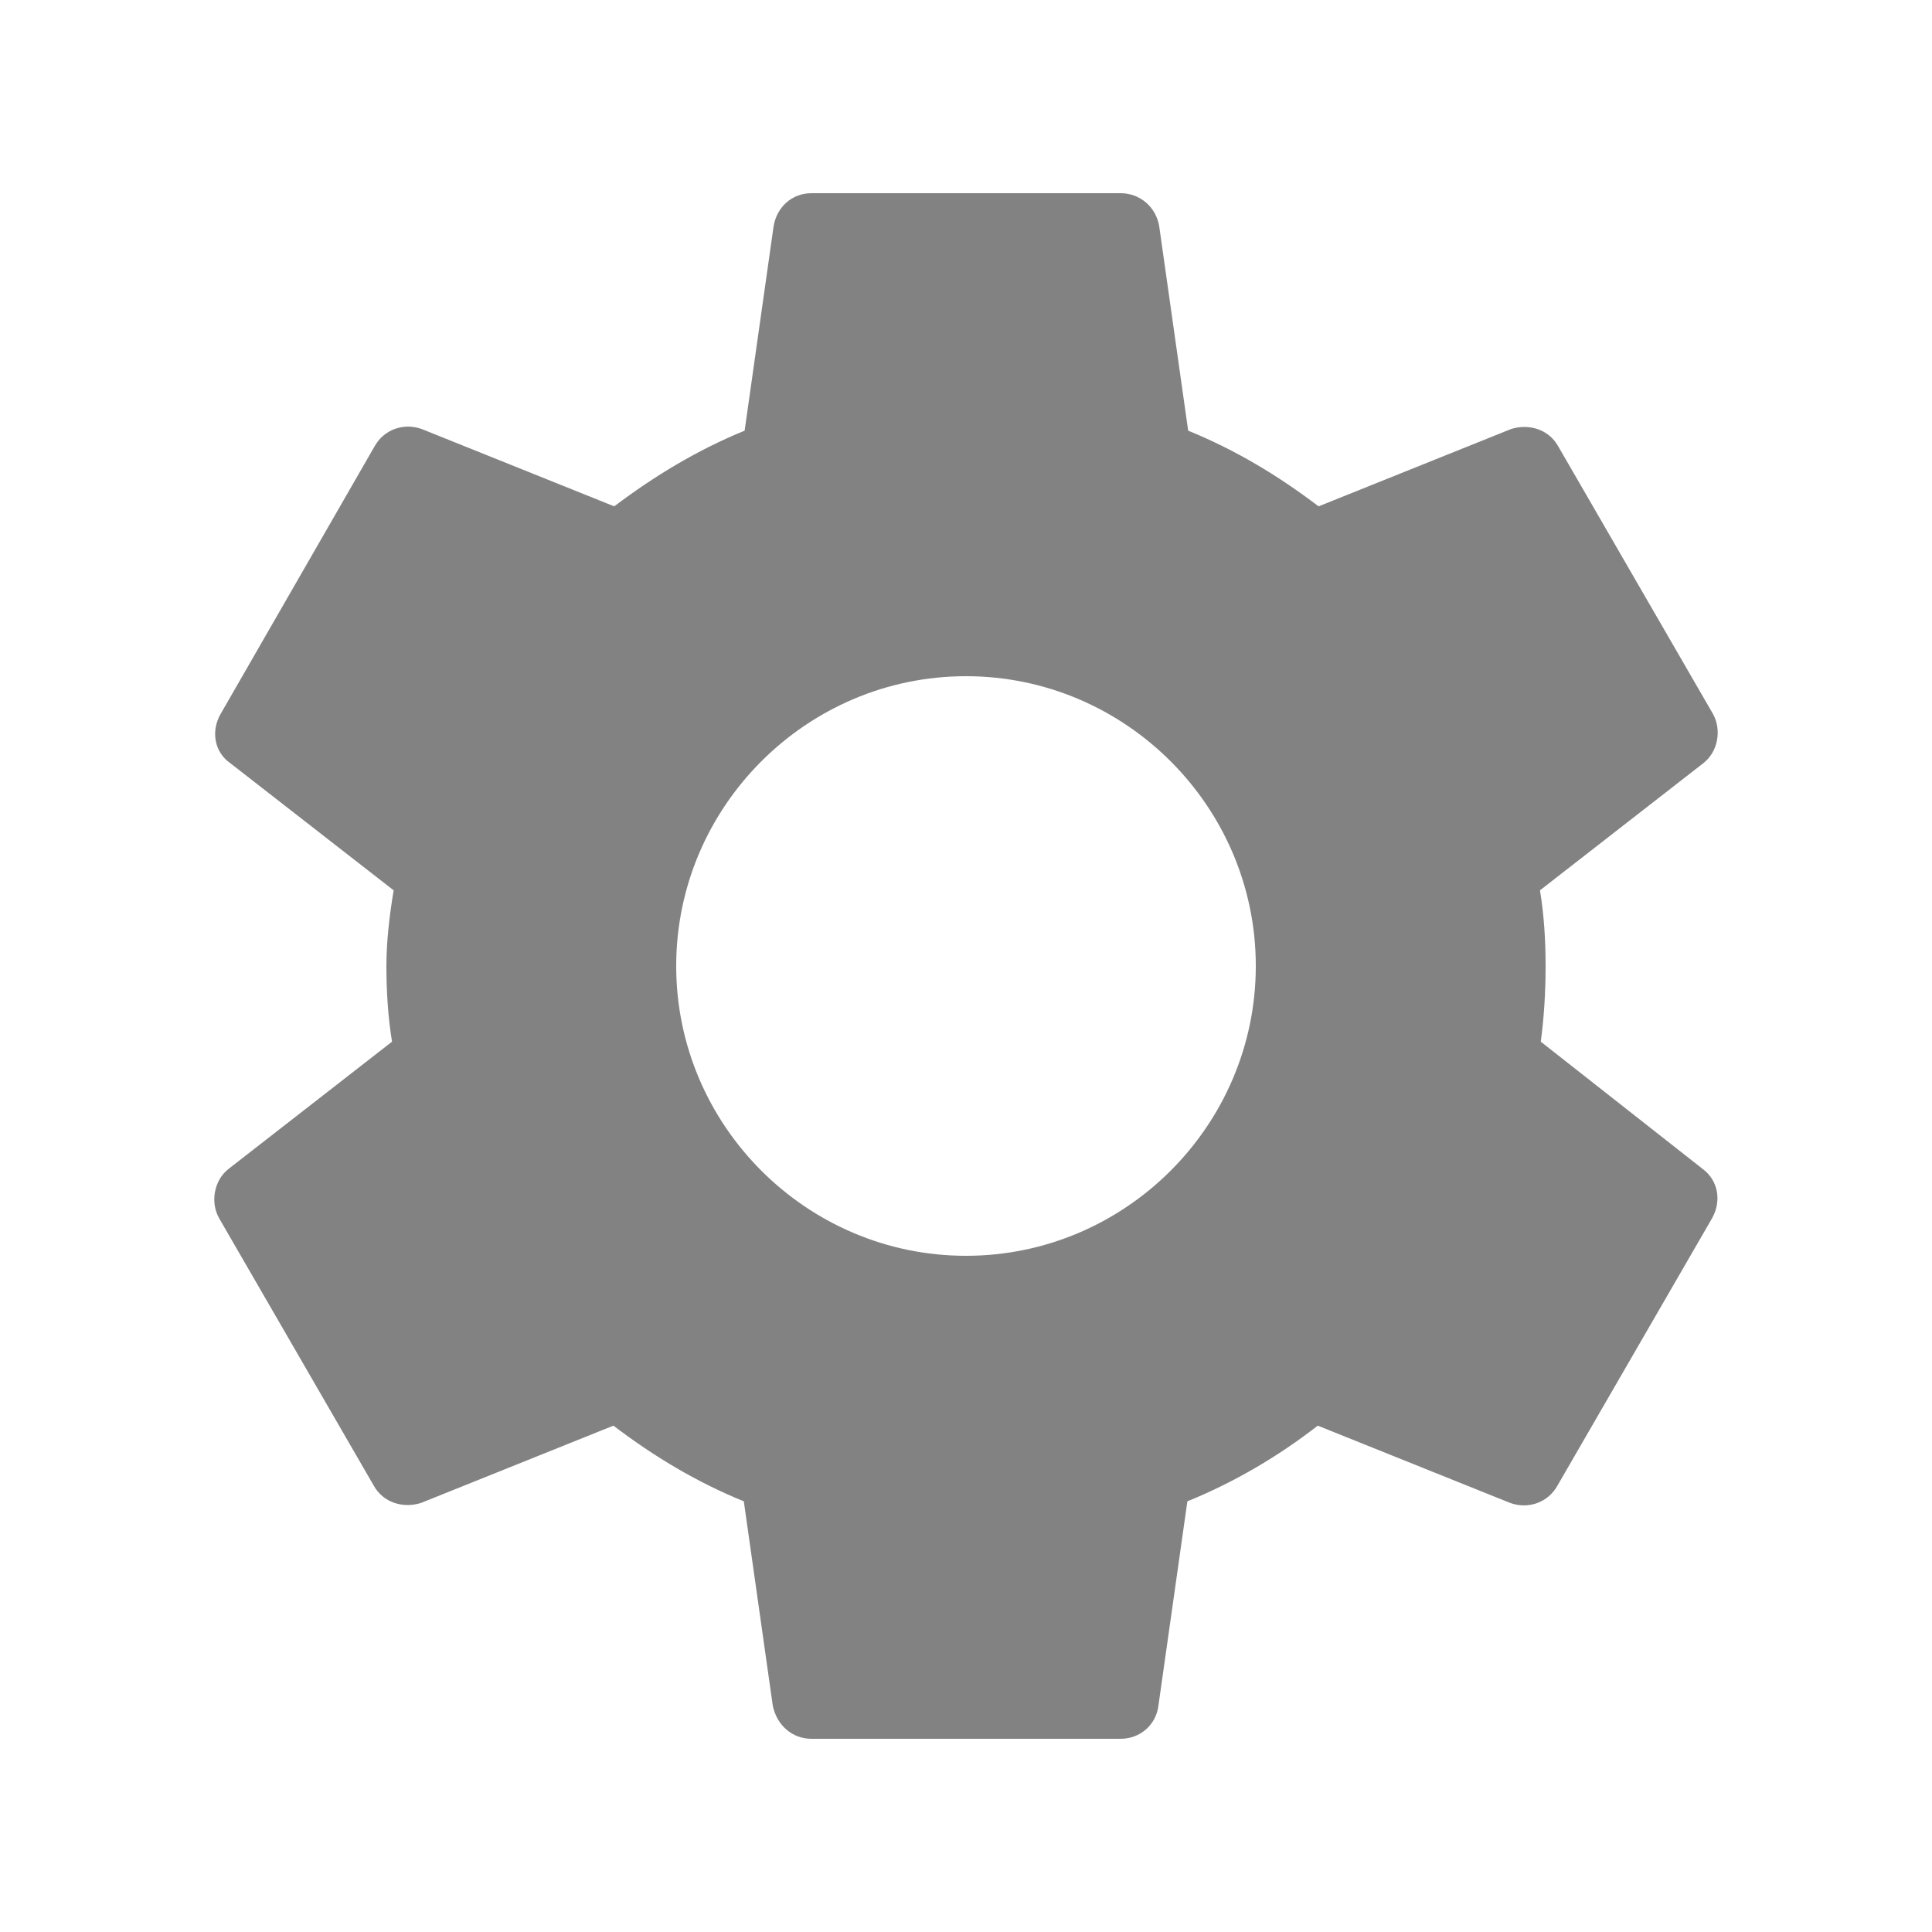
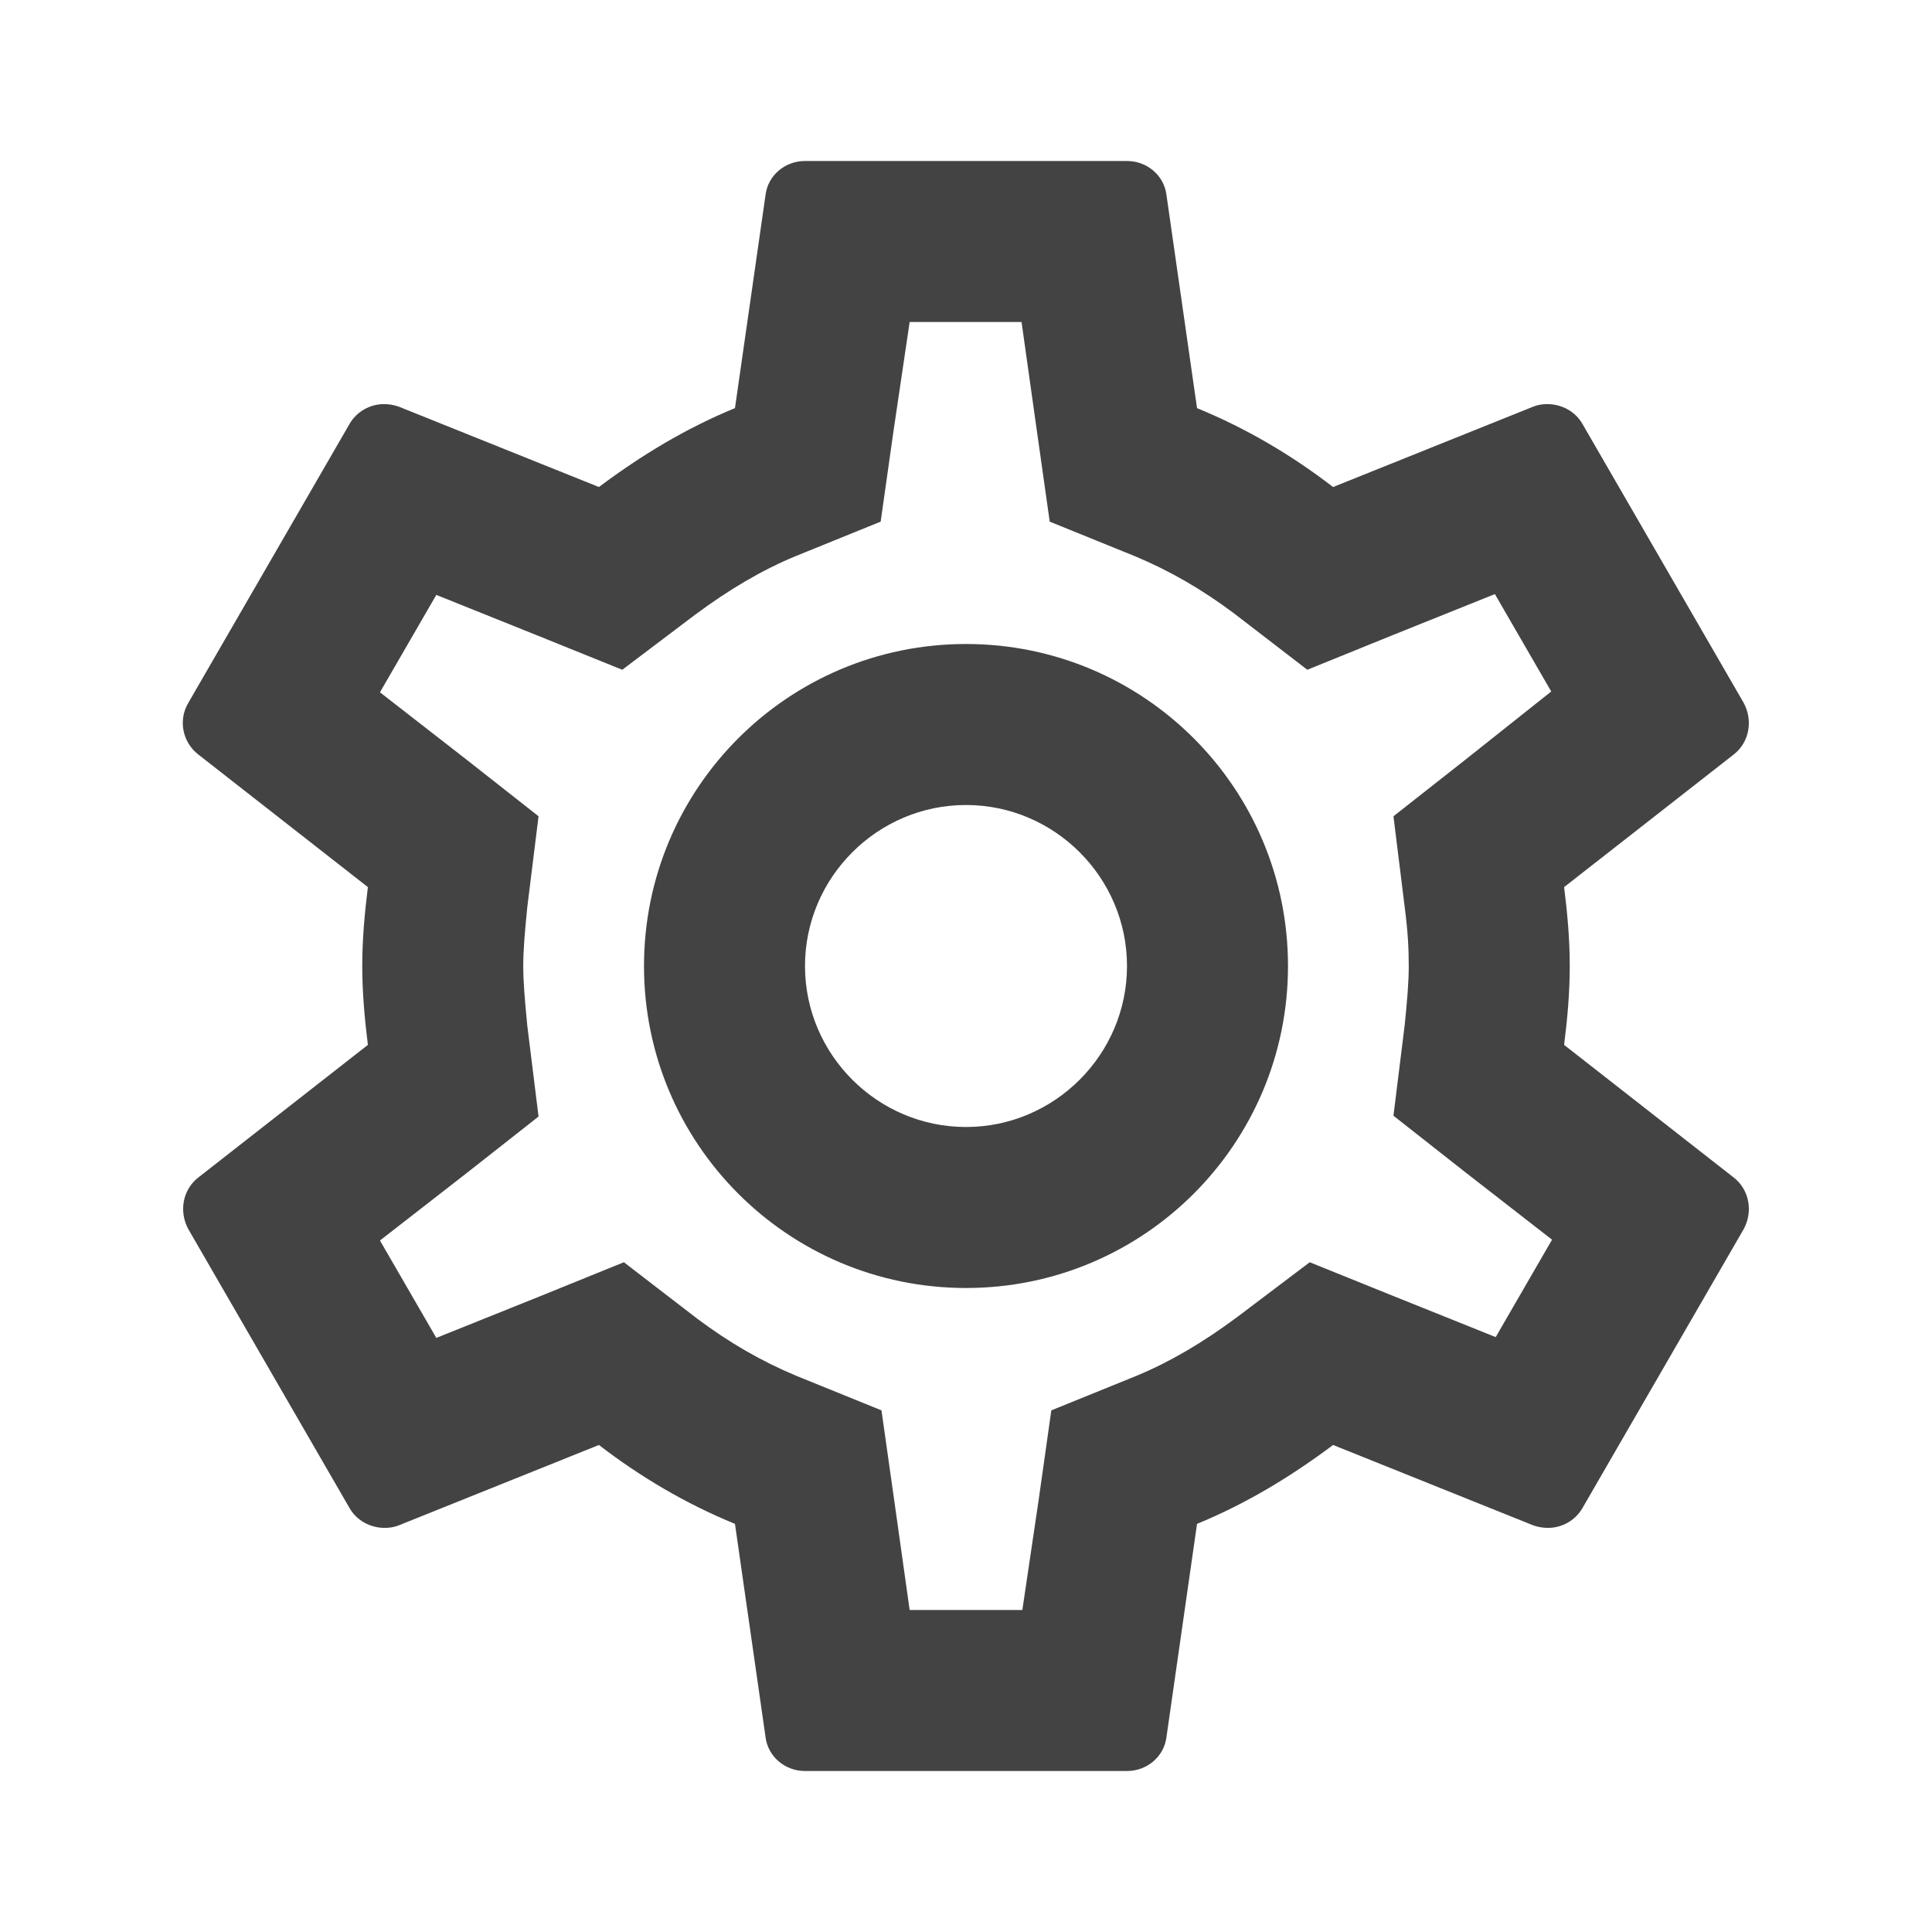
- <svg xmlns="http://www.w3.org/2000/svg" height="24" viewBox="0 0 24 24" width="24" fill="#828282">
-   <path d="M19.14,12.94c0.04-0.3,0.06-0.61,0.06-0.94c0-0.32-0.02-0.64-0.07-0.94l2.03-1.58c0.18-0.14,0.23-0.41,0.12-0.61 l-1.92-3.32c-0.12-0.22-0.37-0.29-0.59-0.22l-2.39,0.96c-0.5-0.38-1.03-0.7-1.62-0.94L14.4,2.81c-0.04-0.24-0.24-0.41-0.48-0.41 h-3.84c-0.24,0-0.43,0.17-0.47,0.41L9.25,5.35C8.66,5.59,8.12,5.92,7.63,6.29L5.24,5.33c-0.22-0.08-0.47,0-0.59,0.22L2.74,8.87 C2.62,9.08,2.66,9.34,2.86,9.48l2.03,1.58C4.84,11.36,4.8,11.69,4.8,12s0.02,0.64,0.07,0.94l-2.03,1.58 c-0.18,0.14-0.23,0.41-0.12,0.61l1.92,3.32c0.12,0.22,0.37,0.29,0.59,0.22l2.39-0.96c0.5,0.38,1.03,0.7,1.62,0.94l0.36,2.54 c0.05,0.24,0.24,0.41,0.48,0.41h3.84c0.24,0,0.44-0.17,0.47-0.41l0.36-2.54c0.59-0.24,1.13-0.56,1.62-0.94l2.39,0.96 c0.22,0.08,0.47,0,0.59-0.22l1.92-3.32c0.12-0.22,0.07-0.47-0.12-0.61L19.14,12.94z M12,15.6c-1.98,0-3.6-1.62-3.6-3.6 s1.62-3.6,3.6-3.6s3.6,1.62,3.6,3.6S13.98,15.6,12,15.6z" />
+ <svg xmlns="http://www.w3.org/2000/svg" width="24" height="24" viewBox="0 0 24 24">
+   <path d="M19.43,12.98c0.04,-0.32 0.07,-0.64 0.07,-0.98 0,-0.34 -0.03,-0.66 -0.07,-0.98l2.11,-1.65c0.19,-0.15 0.24,-0.42 0.12,-0.64l-2,-3.46c-0.09,-0.16 -0.26,-0.25 -0.44,-0.25 -0.06,0 -0.12,0.01 -0.17,0.03l-2.49,1c-0.52,-0.4 -1.08,-0.73 -1.69,-0.98l-0.38,-2.65C14.46,2.18 14.25,2 14,2h-4c-0.25,0 -0.46,0.18 -0.49,0.42l-0.38,2.65c-0.61,0.25 -1.17,0.59 -1.69,0.98l-2.49,-1c-0.06,-0.02 -0.12,-0.03 -0.18,-0.03 -0.17,0 -0.34,0.09 -0.43,0.25l-2,3.46c-0.13,0.22 -0.07,0.49 0.12,0.64l2.11,1.65c-0.04,0.32 -0.07,0.65 -0.07,0.98 0,0.33 0.03,0.66 0.07,0.98l-2.11,1.65c-0.19,0.15 -0.24,0.42 -0.12,0.64l2,3.46c0.09,0.16 0.26,0.25 0.44,0.25 0.06,0 0.12,-0.01 0.17,-0.03l2.49,-1c0.52,0.4 1.08,0.73 1.69,0.98l0.38,2.65c0.03,0.24 0.24,0.42 0.49,0.42h4c0.25,0 0.46,-0.18 0.49,-0.42l0.38,-2.65c0.61,-0.25 1.17,-0.59 1.69,-0.98l2.49,1c0.06,0.02 0.12,0.03 0.18,0.03 0.17,0 0.34,-0.09 0.43,-0.25l2,-3.46c0.12,-0.22 0.07,-0.49 -0.12,-0.64l-2.11,-1.65zM17.45,11.27c0.04,0.31 0.05,0.52 0.05,0.73 0,0.21 -0.02,0.43 -0.05,0.73l-0.14,1.13 0.89,0.7 1.08,0.84 -0.7,1.21 -1.27,-0.51 -1.04,-0.42 -0.9,0.68c-0.43,0.32 -0.84,0.56 -1.25,0.73l-1.06,0.43 -0.16,1.13 -0.2,1.35h-1.4l-0.19,-1.35 -0.16,-1.13 -1.06,-0.43c-0.43,-0.18 -0.83,-0.41 -1.23,-0.71l-0.91,-0.7 -1.06,0.43 -1.27,0.51 -0.7,-1.21 1.08,-0.84 0.89,-0.7 -0.14,-1.13c-0.03,-0.31 -0.05,-0.54 -0.05,-0.74s0.02,-0.43 0.05,-0.73l0.14,-1.13 -0.89,-0.7 -1.08,-0.84 0.7,-1.21 1.27,0.51 1.04,0.42 0.9,-0.68c0.43,-0.32 0.84,-0.56 1.25,-0.73l1.06,-0.43 0.16,-1.13 0.2,-1.35h1.39l0.19,1.35 0.16,1.13 1.06,0.43c0.43,0.18 0.83,0.41 1.23,0.71l0.91,0.7 1.06,-0.43 1.27,-0.51 0.7,1.21 -1.07,0.85 -0.89,0.7 0.14,1.13zM12,8c-2.21,0 -4,1.79 -4,4s1.79,4 4,4 4,-1.79 4,-4 -1.79,-4 -4,-4zM12,14c-1.1,0 -2,-0.9 -2,-2s0.9,-2 2,-2 2,0.9 2,2 -0.9,2 -2,2z" fill="#434343" />
</svg>
